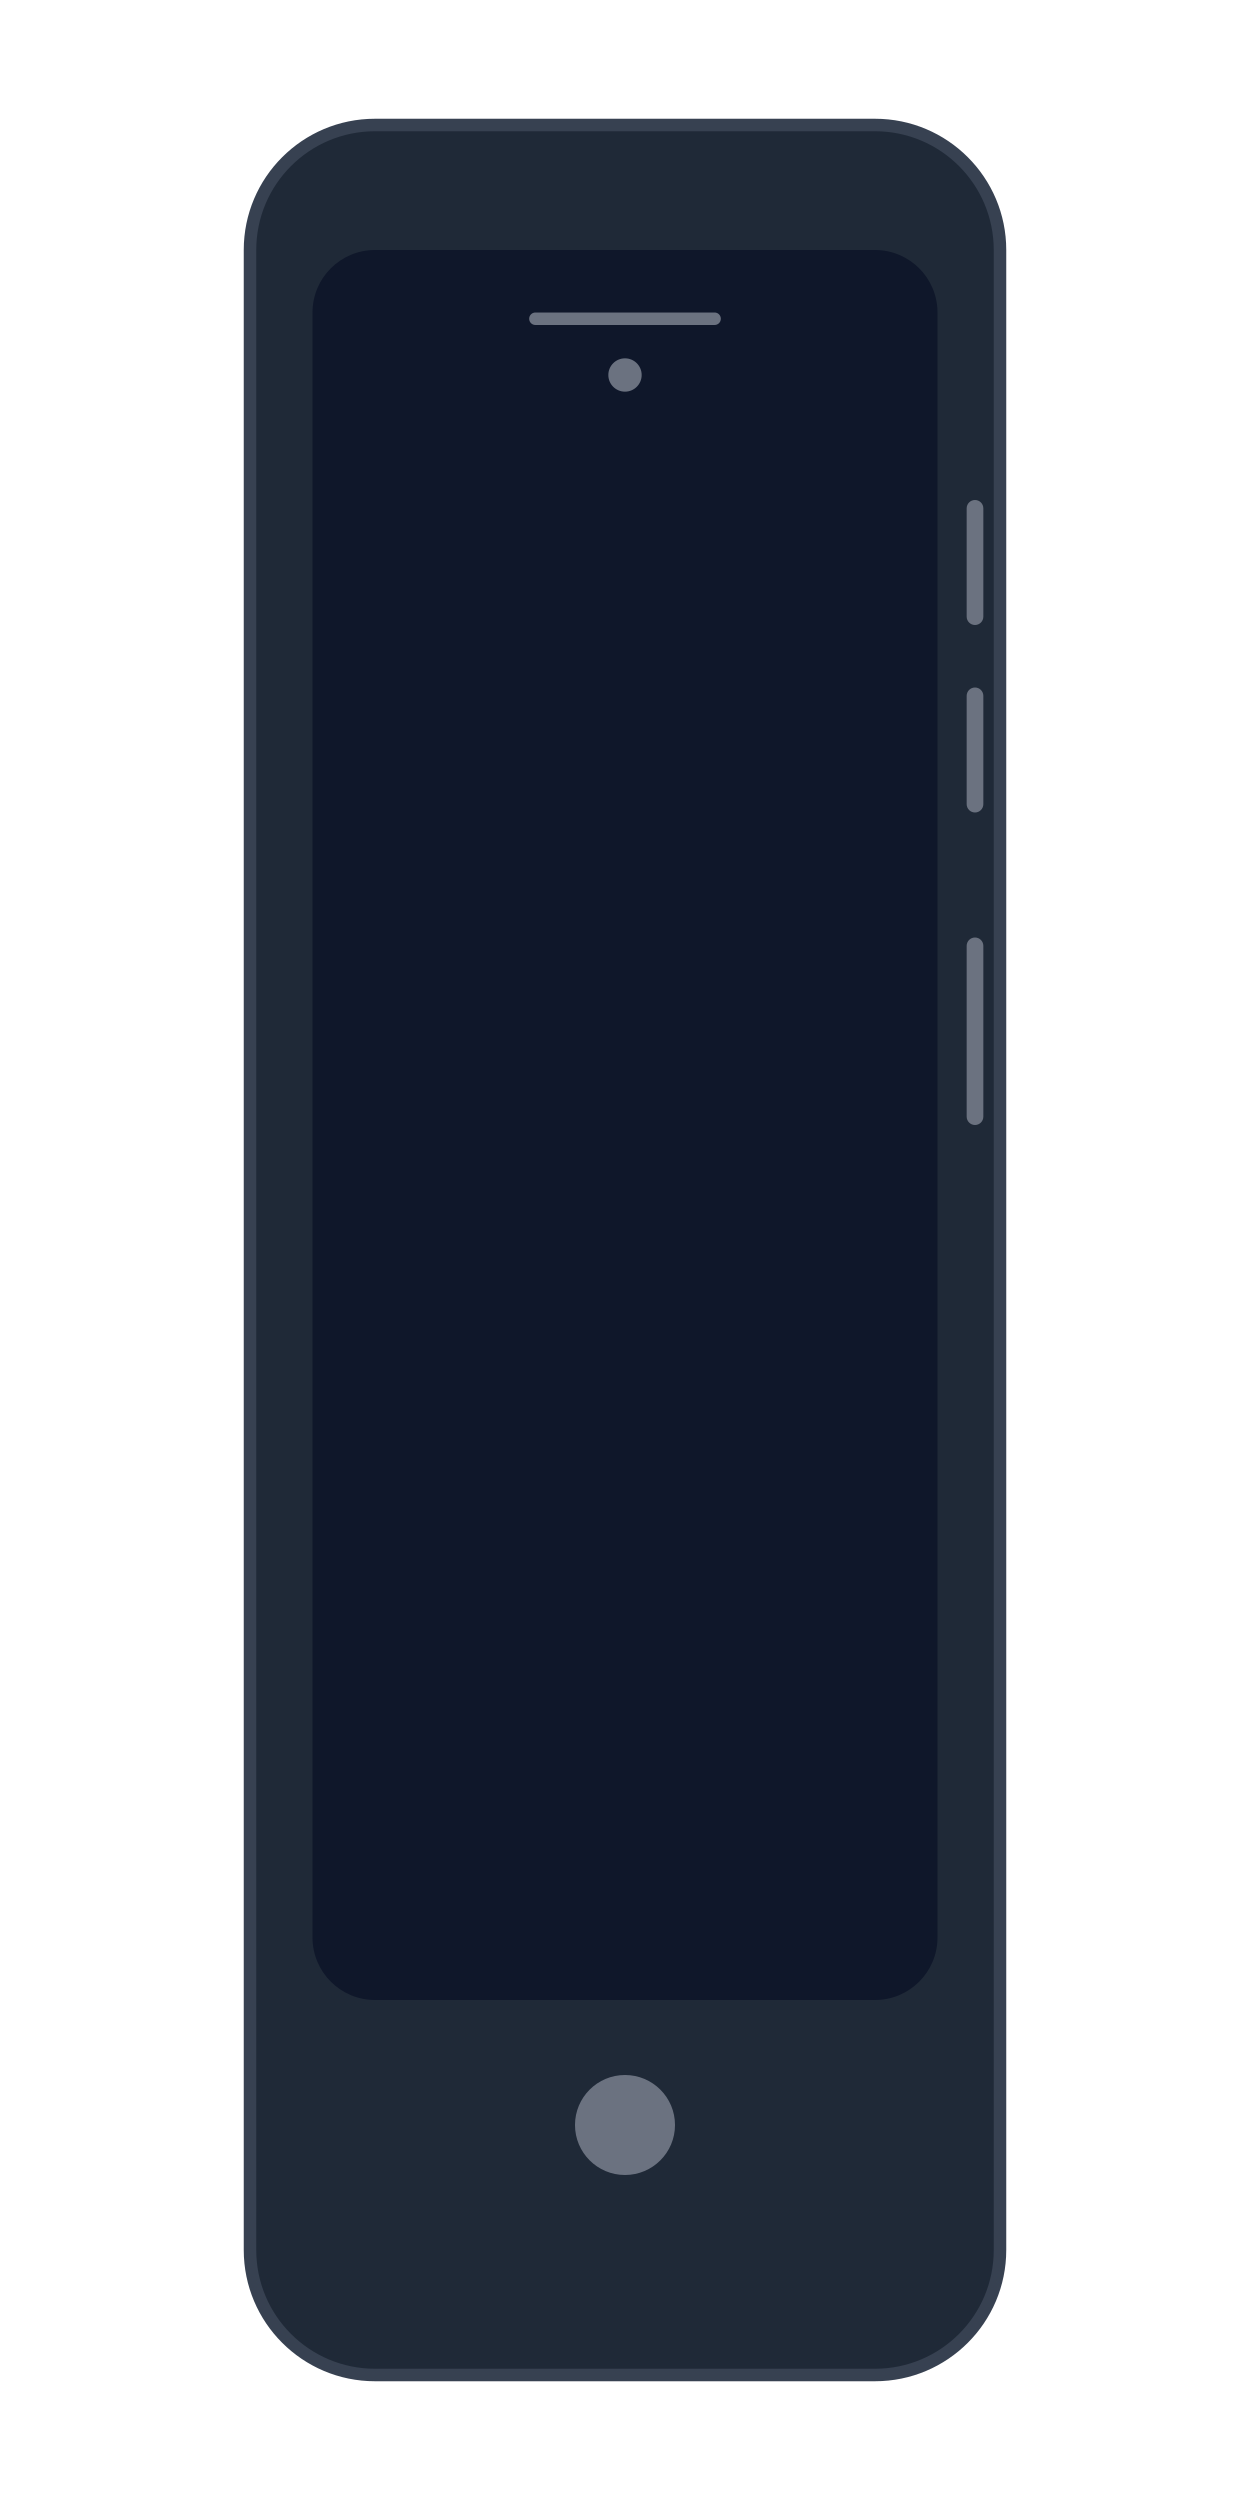
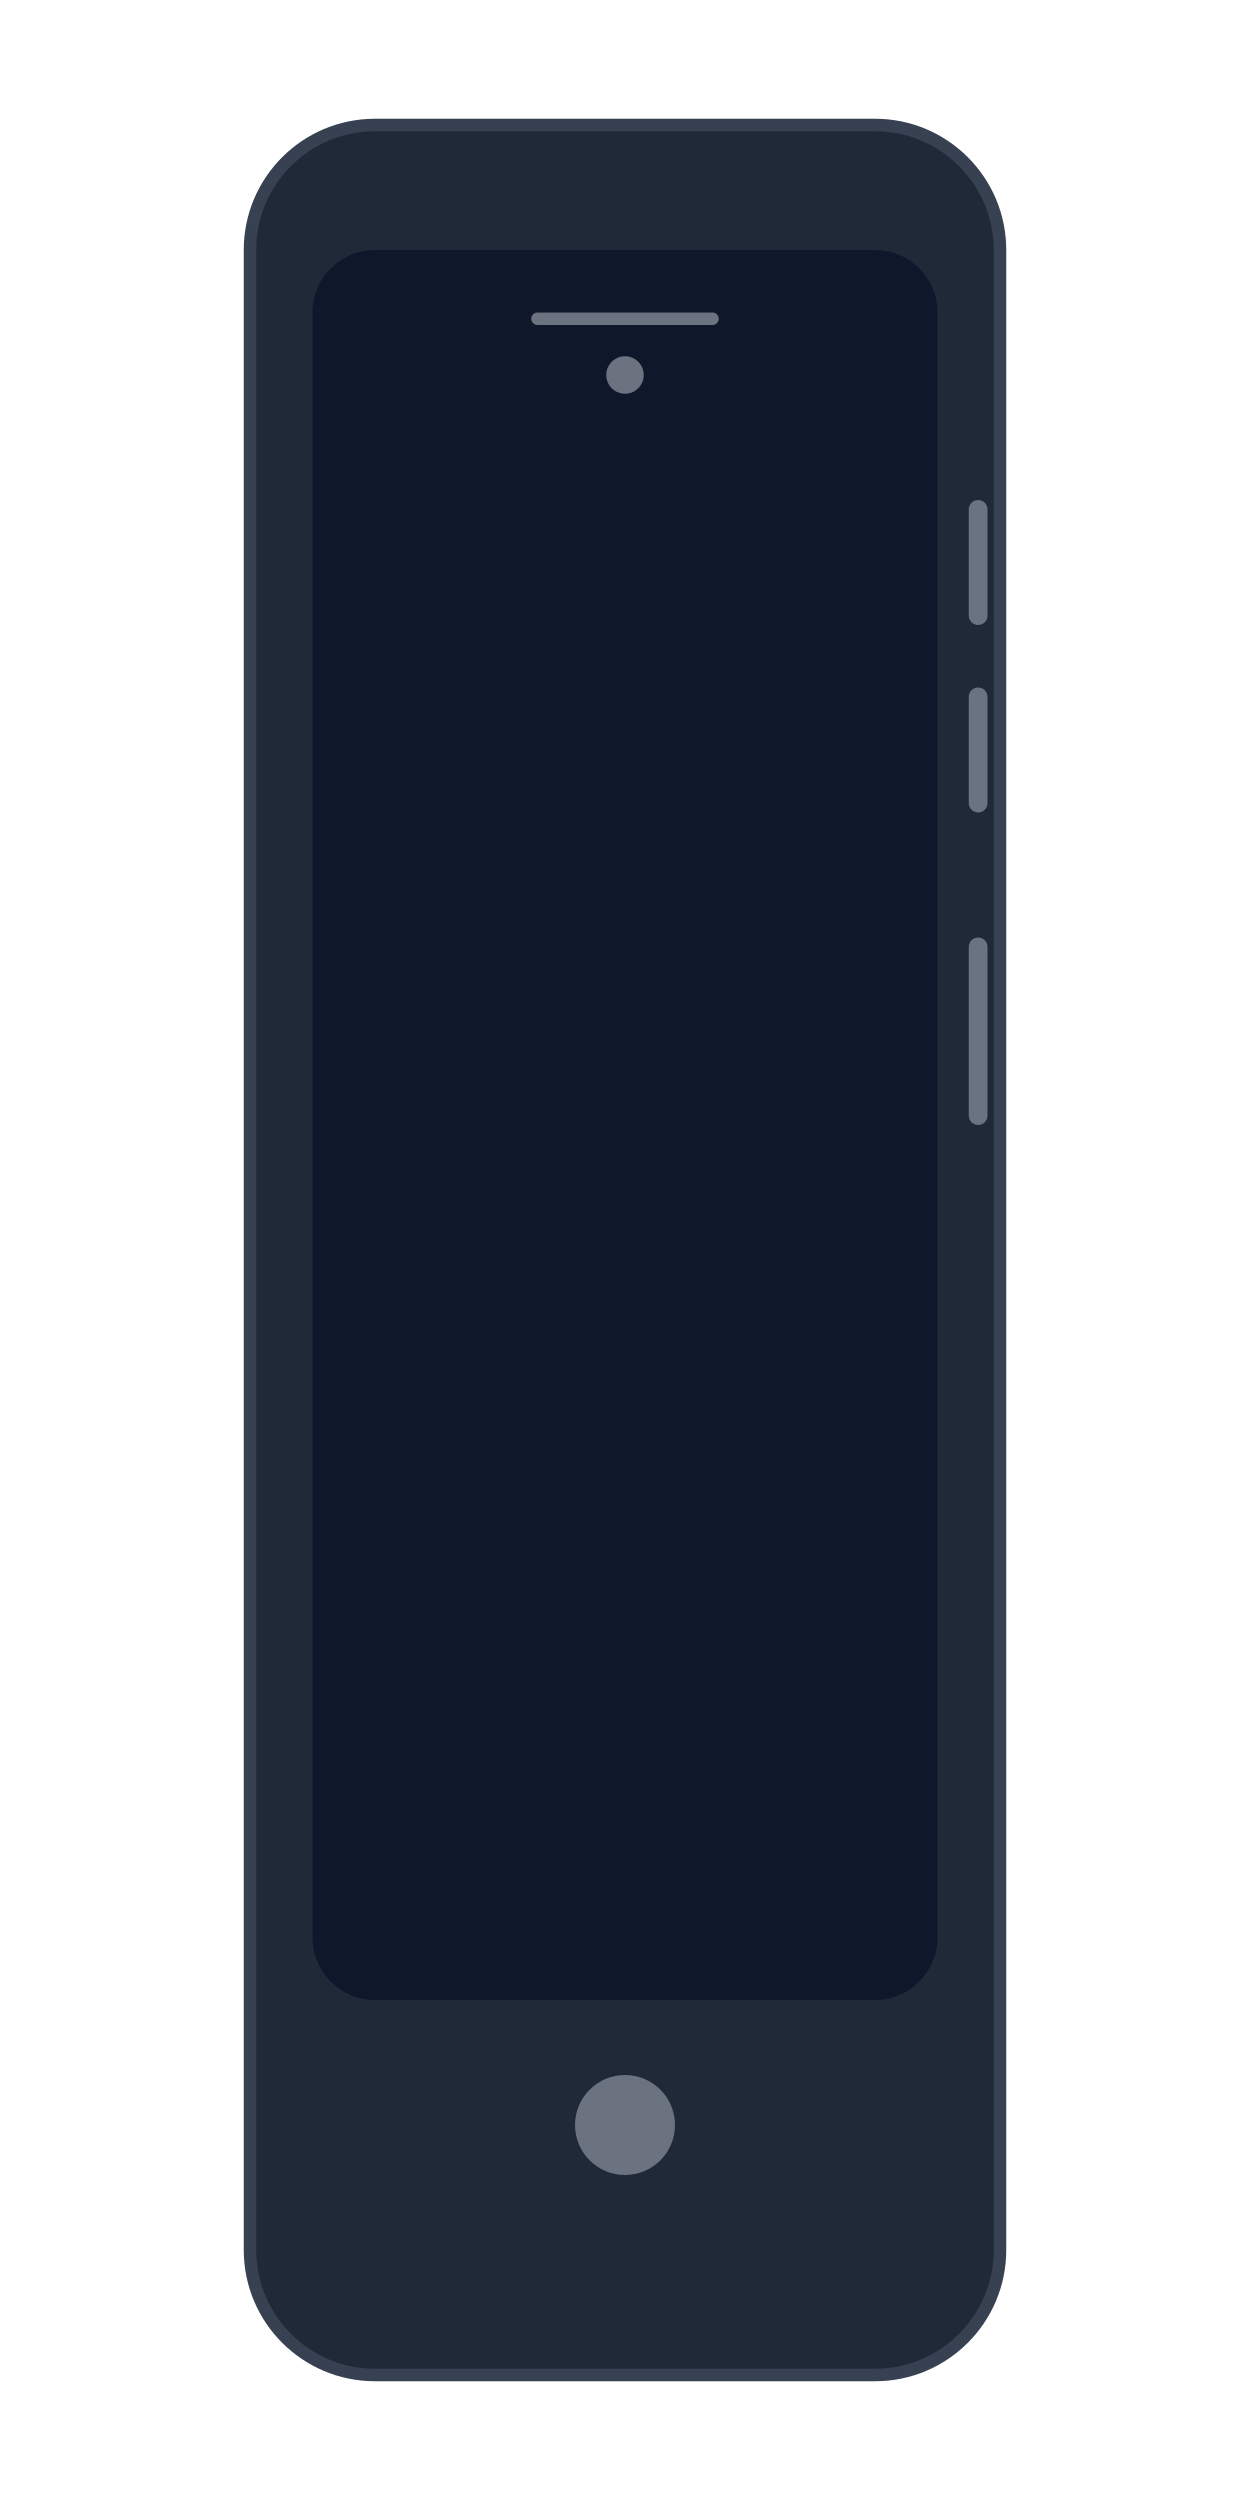
- <svg xmlns="http://www.w3.org/2000/svg" width="300" height="600" viewBox="0 0 300 600" fill="none">
-   <rect x="60" y="30" width="180" height="540" rx="30" fill="#1f2937" stroke="#374151" stroke-width="3" />
-   <rect x="75" y="60" width="150" height="420" rx="15" fill="#0f172a" />
-   <circle cx="150" cy="510" r="12" fill="#6b7280" />
-   <circle cx="150" cy="90" r="4" fill="#6b7280" />
-   <rect x="127" y="75" width="46" height="3" rx="1.5" fill="#6b7280" />
-   <rect x="232" y="120" width="4" height="30" rx="2" fill="#6b7280" />
-   <rect x="232" y="165" width="4" height="30" rx="2" fill="#6b7280" />
-   <rect x="232" y="225" width="4" height="45" rx="2" fill="#6b7280" />
+ <svg xmlns="http://www.w3.org/2000/svg" width="200" height="400" viewBox="0 0 200 400" fill="none" preserveAspectRatio="xMidYMid meet">
+   <rect x="40" y="20" width="120" height="360" rx="20" fill="#1f2937" stroke="#374151" stroke-width="2" />
+   <rect x="50" y="40" width="100" height="280" rx="10" fill="#0f172a" />
+   <circle cx="100" cy="340" r="8" fill="#6b7280" />
+   <circle cx="100" cy="60" r="3" fill="#6b7280" />
+   <rect x="85" y="50" width="30" height="2" rx="1" fill="#6b7280" />
+   <rect x="155" y="80" width="3" height="20" rx="1.5" fill="#6b7280" />
+   <rect x="155" y="110" width="3" height="20" rx="1.5" fill="#6b7280" />
+   <rect x="155" y="150" width="3" height="30" rx="1.5" fill="#6b7280" />
</svg>
